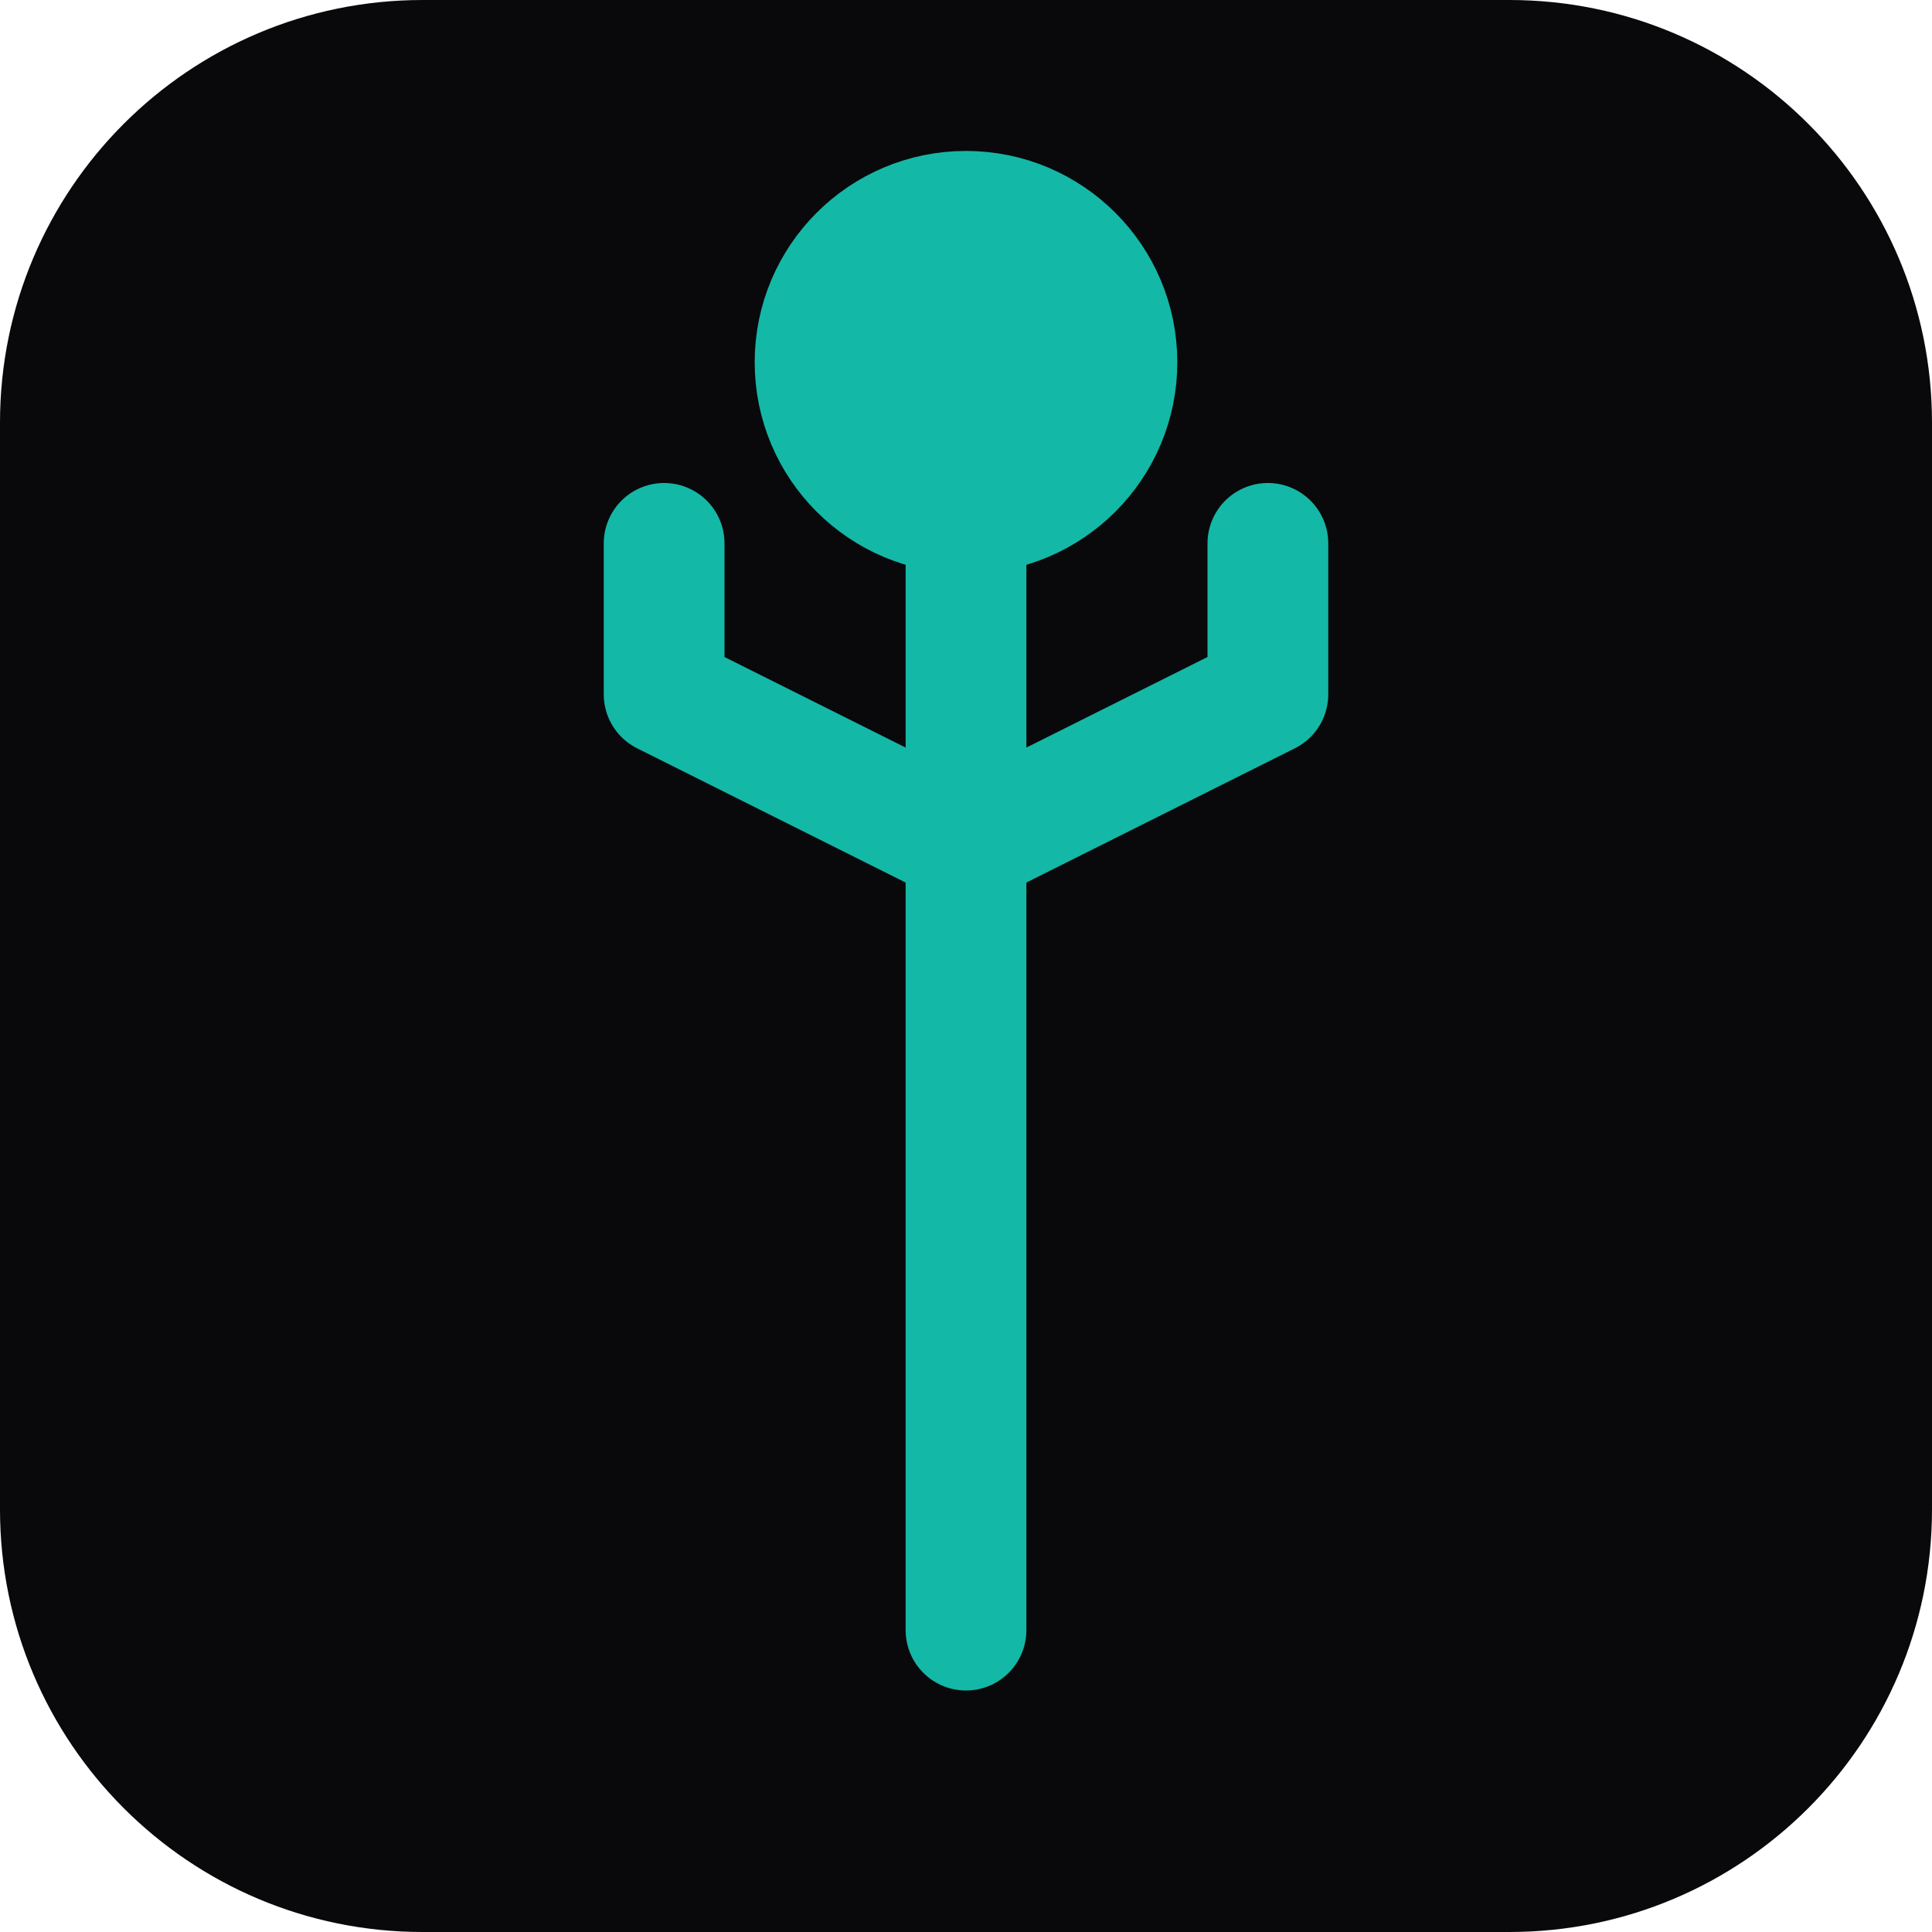
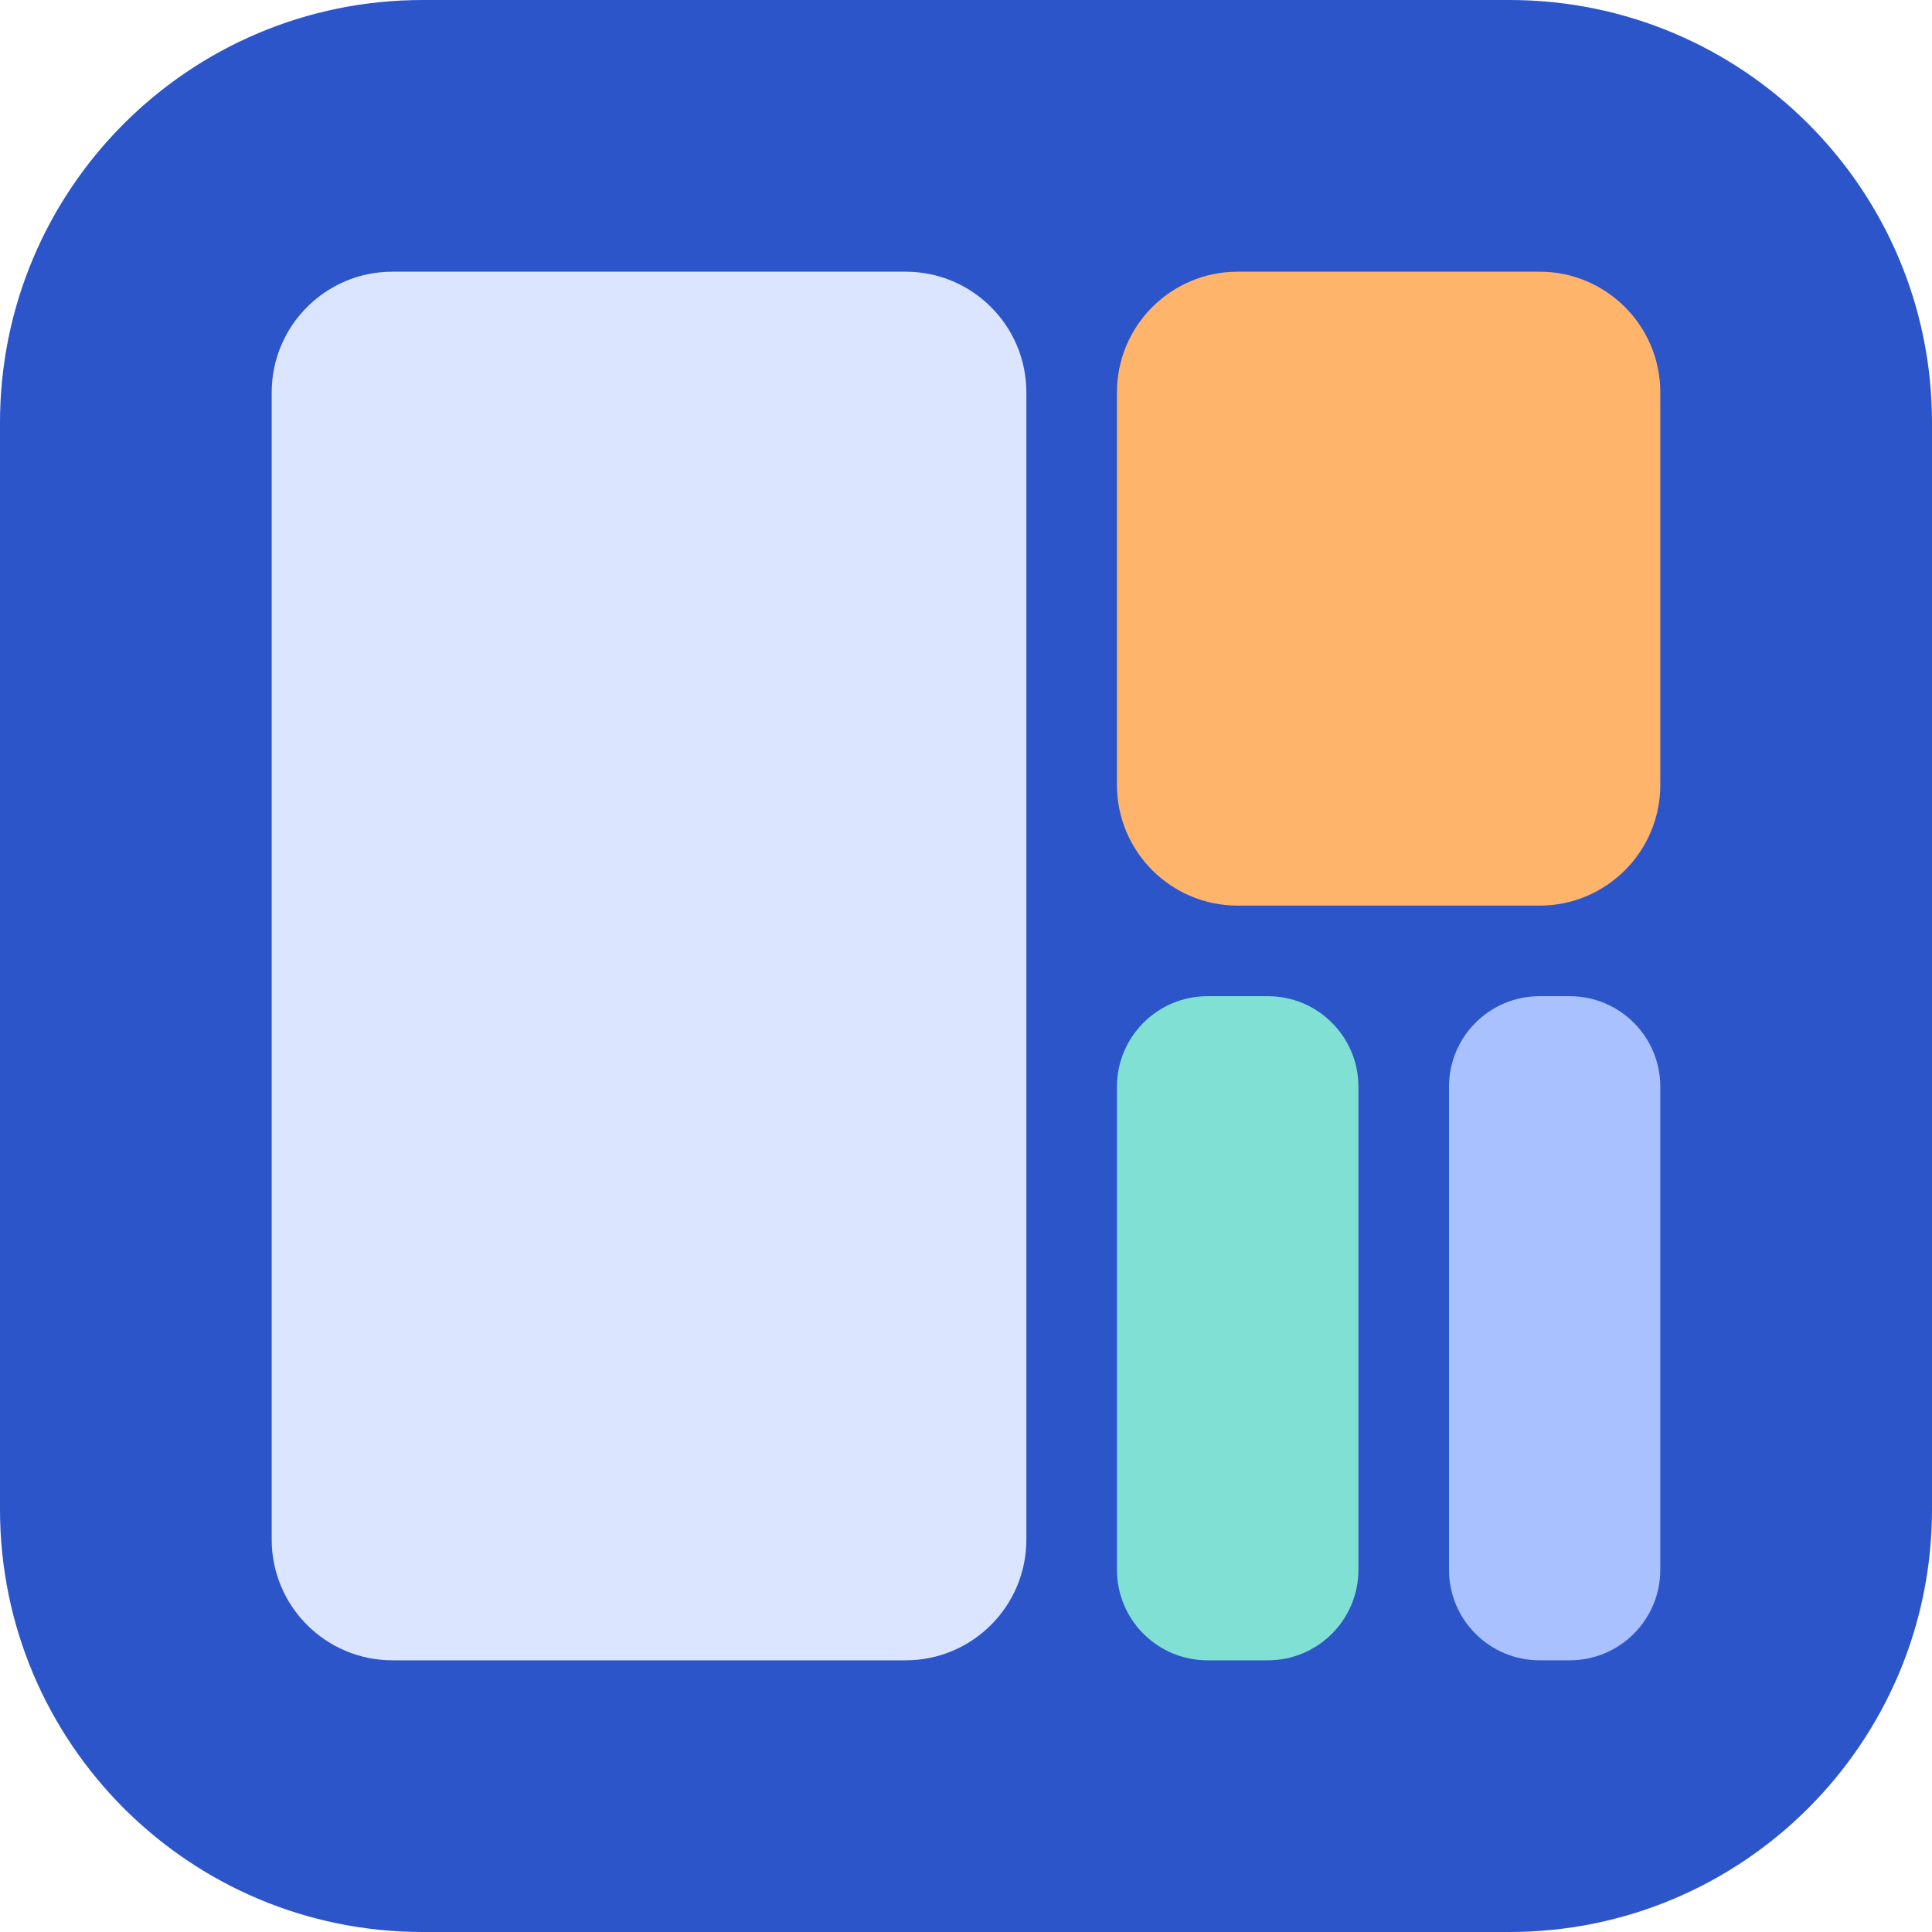
- <svg xmlns="http://www.w3.org/2000/svg" viewBox="0 0 32 32">
-   <rect width="32" height="32" rx="7" fill="#09090b" />
-   <g fill="none" stroke="#14b8a6" stroke-width="2" stroke-linecap="round" stroke-linejoin="round">
-     <path d="M16 27V14m0 0V9m0 5l5-2.5V9m-5 5l-5-2.5V9" />
-     <circle cx="16" cy="6" r="2.5" fill="#14b8a6" />
-   </g>
+ <svg xmlns="http://www.w3.org/2000/svg" viewBox="0 0 64 64">
+   <rect width="64" height="64" rx="14" fill="#2b55c9" />
+   <rect x="9" y="9" width="25" height="46" rx="4" fill="#dbe5ff" />
+   <rect x="37" y="9" width="18" height="21" rx="4" fill="#ffb46b" />
+   <rect x="37" y="33" width="8" height="22" rx="3" fill="#7fe0d3" />
+   <rect x="48" y="33" width="7" height="22" rx="3" fill="#a9c1ff" />
</svg>
